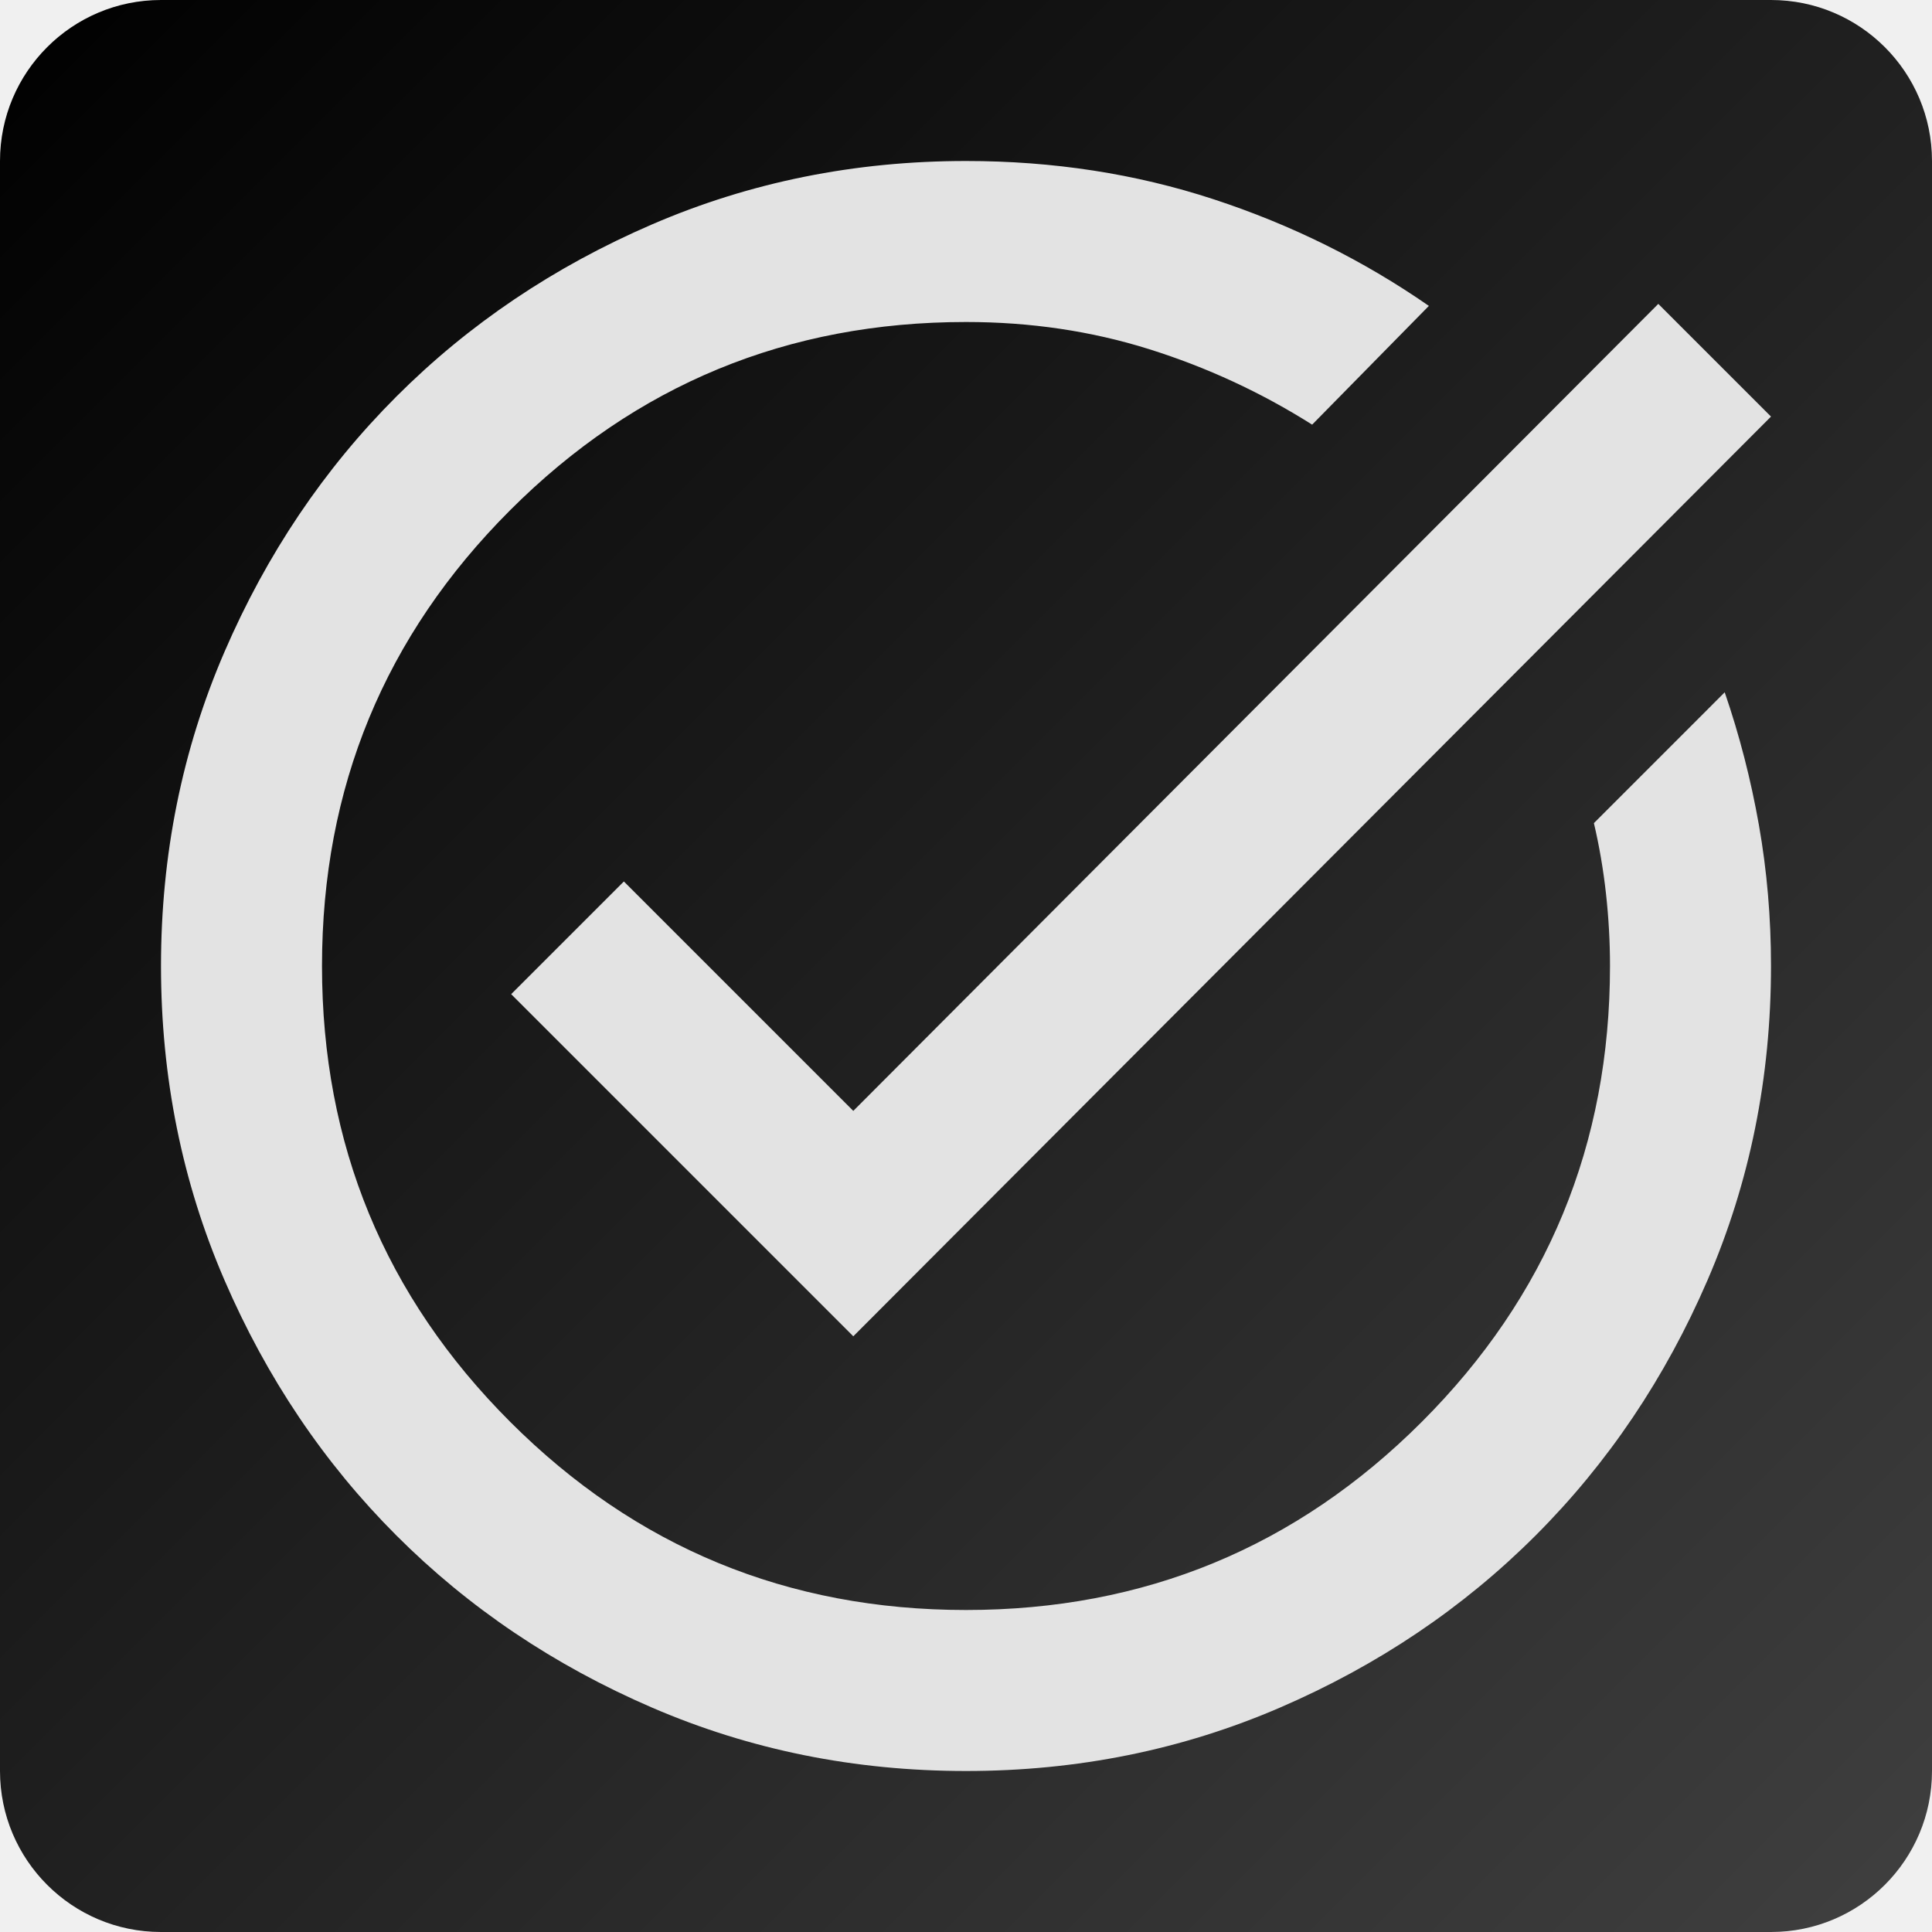
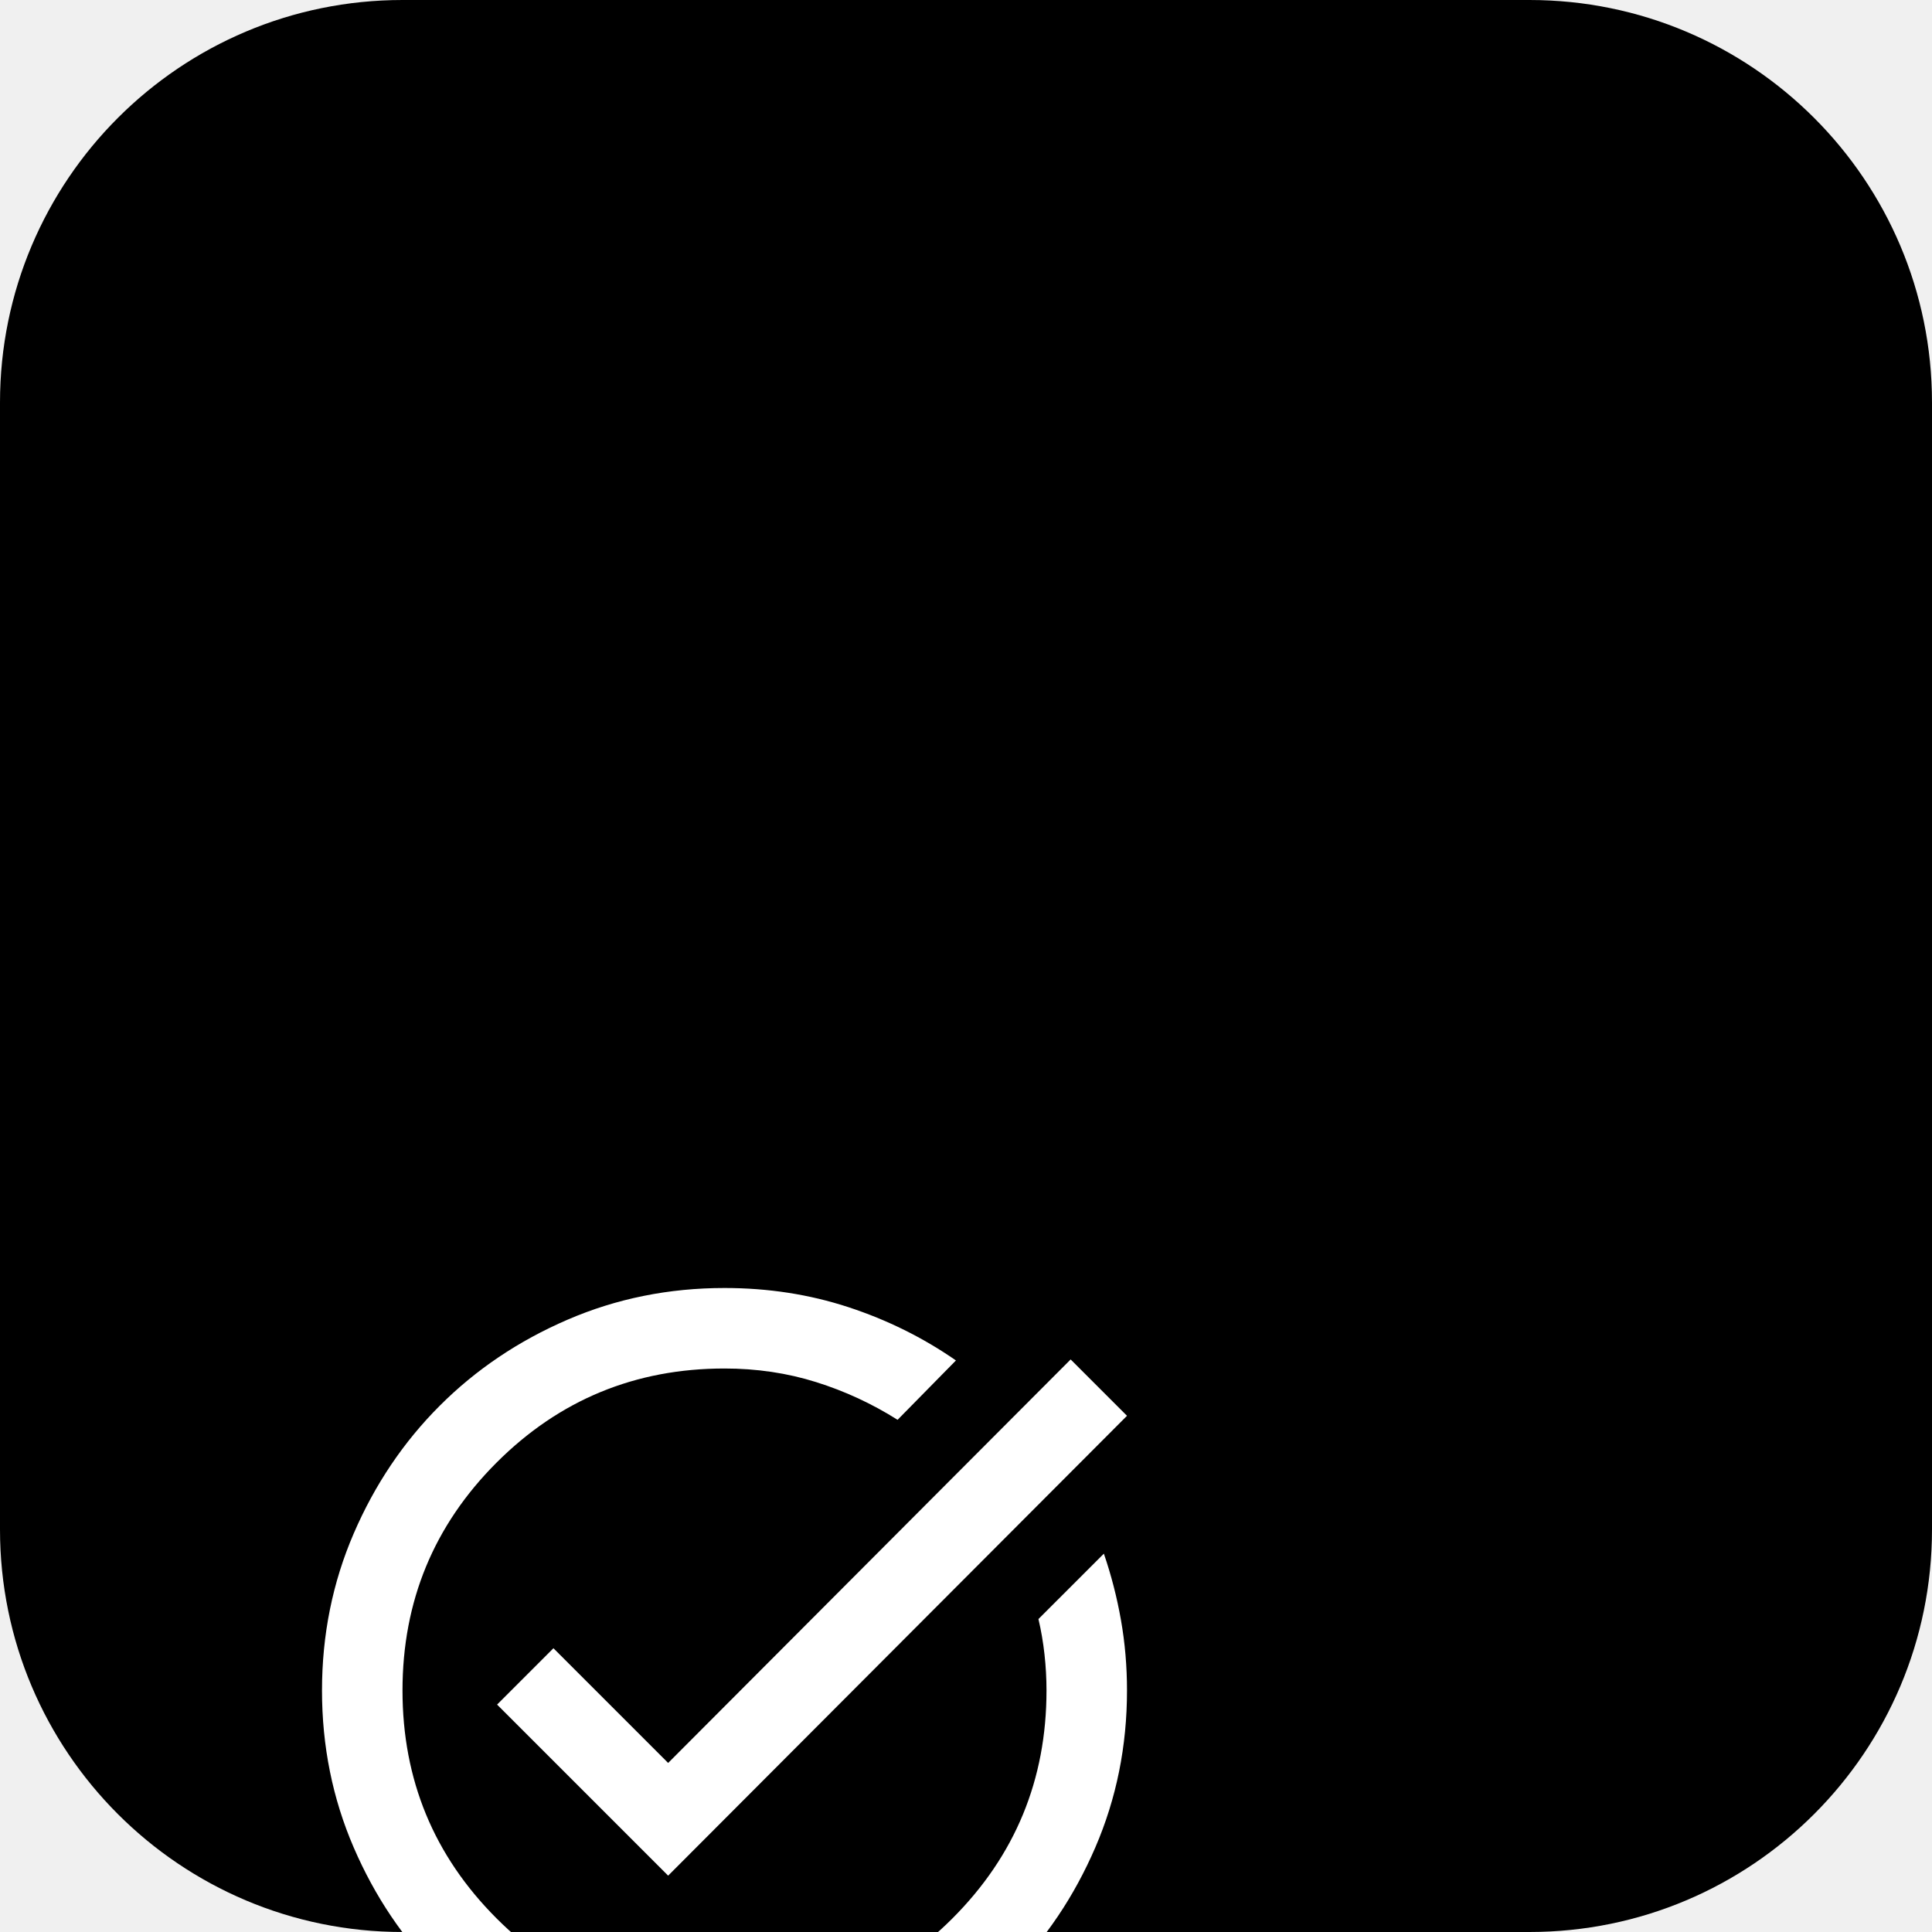
<svg xmlns="http://www.w3.org/2000/svg" viewBox="0 0 960 960" width="960" height="960">
-   <defs>
-     <linearGradient id="bg-dark" x1="0%" y1="0%" x2="100%" y2="100%">
-       <stop offset="0%" style="stop-color:#000000;stop-opacity:1" />
-       <stop offset="50%" style="stop-color:#202020;stop-opacity:1" />
-       <stop offset="100%" style="stop-color:#404040;stop-opacity:1" />
-     </linearGradient>
-   </defs>
-   <rect width="960" height="960" fill="url(#bg-dark)" rx="80" />
-   <g transform="translate(0, 960)">
-     <path d="M480-80q-83 0-156-31.5T197-197q-54-54-85.5-127T80-480q0-83 31.5-156T197-763q54-54 127-85.5T480-880q65 0 123 19t107 53l-58 59q-38-24-81-37.5T480-800q-133 0-226.5 93.5T160-480q0 133 93.5 226.5T480-160q133 0 226.5-93.5T800-480q0-18-2-36t-6-35l65-65q11 32 17 66t6 70q0 83-31.5 156T763-197q-54 54-127 85.5T480-80Zm-56-216L254-466l56-56 114 114 400-401 56 56-456 457Z" fill="#e3e3e3" />
+   <rect width="960" height="960" fill="#000000" rx="200" />
+   <g transform="translate(0, 960) scale(0.5) translate(240, 240)">
+     <path d="M480-80q-83 0-156-31.5T197-197q-54-54-85.5-127T80-480q0-83 31.5-156T197-763q54-54 127-85.5T480-880q65 0 123 19t107 53l-58 59q-38-24-81-37.5T480-800q-133 0-226.5 93.5T160-480q0 133 93.5 226.5T480-160q133 0 226.5-93.5T800-480q0-18-2-36t-6-35l65-65q11 32 17 66t6 70q0 83-31.5 156T763-197q-54 54-127 85.5T480-80Zm-56-216L254-466l56-56 114 114 400-401 56 56-456 457Z" fill="#ffffff" />
  </g>
</svg>
